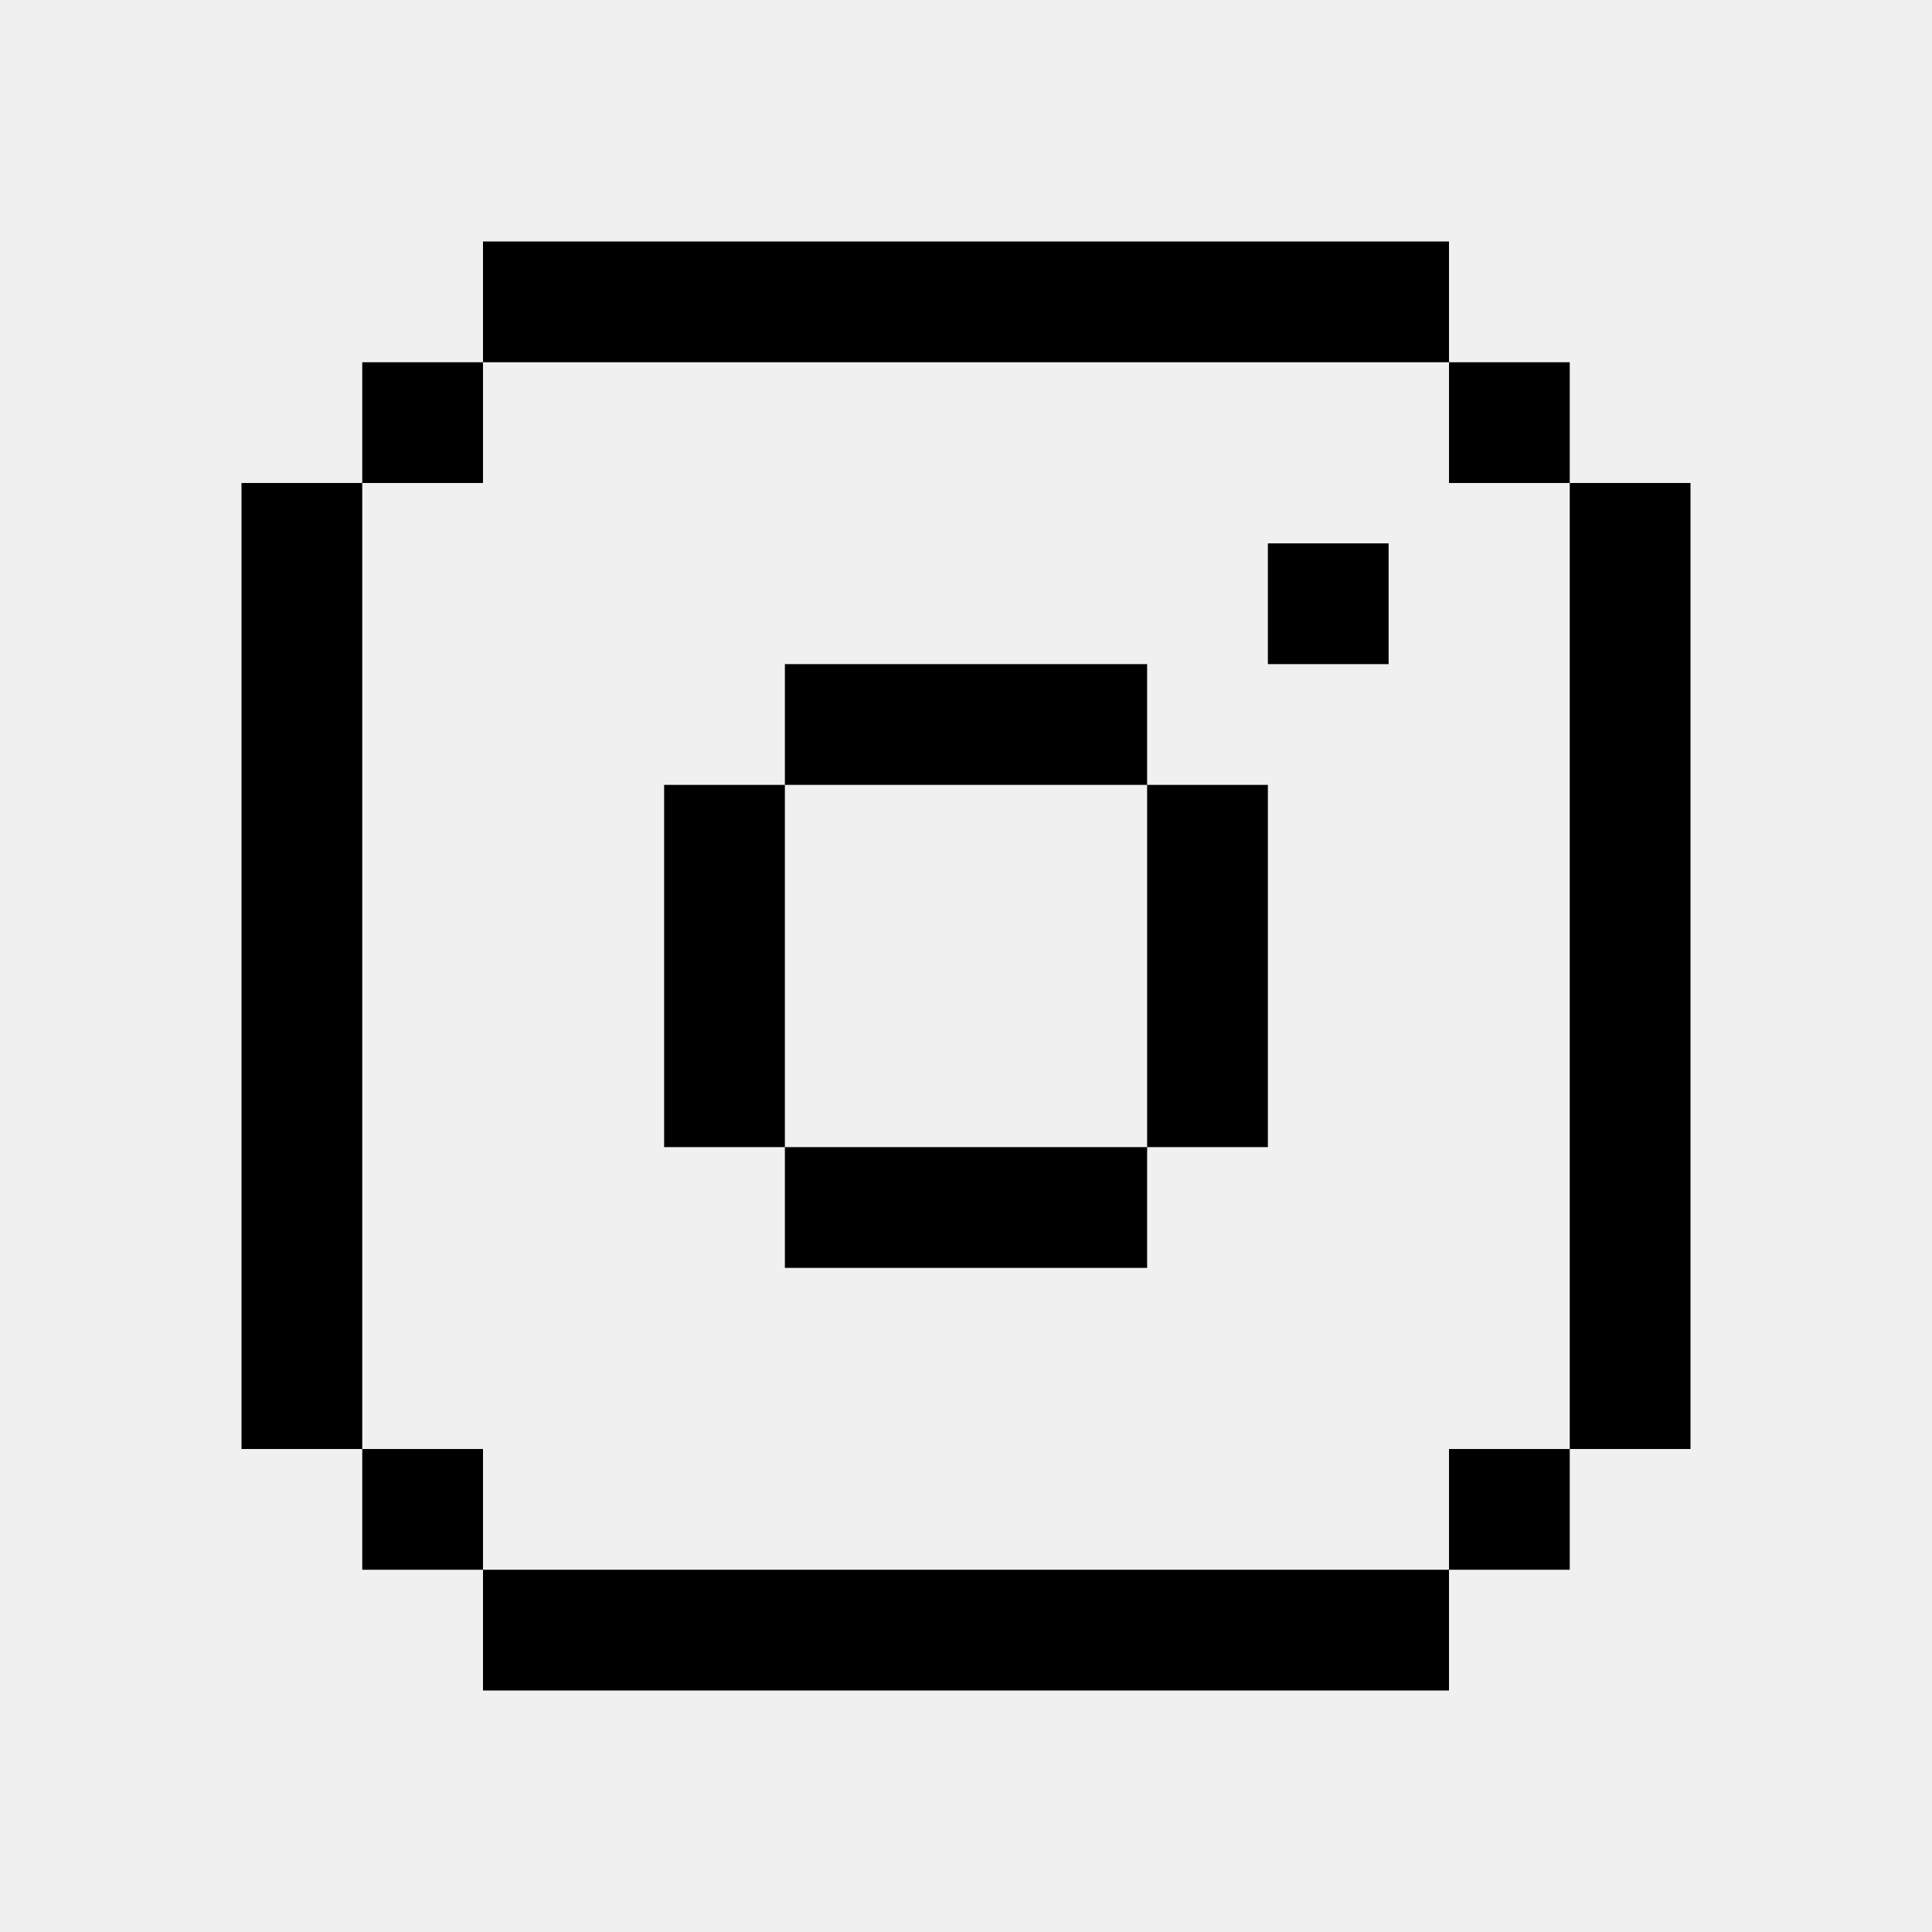
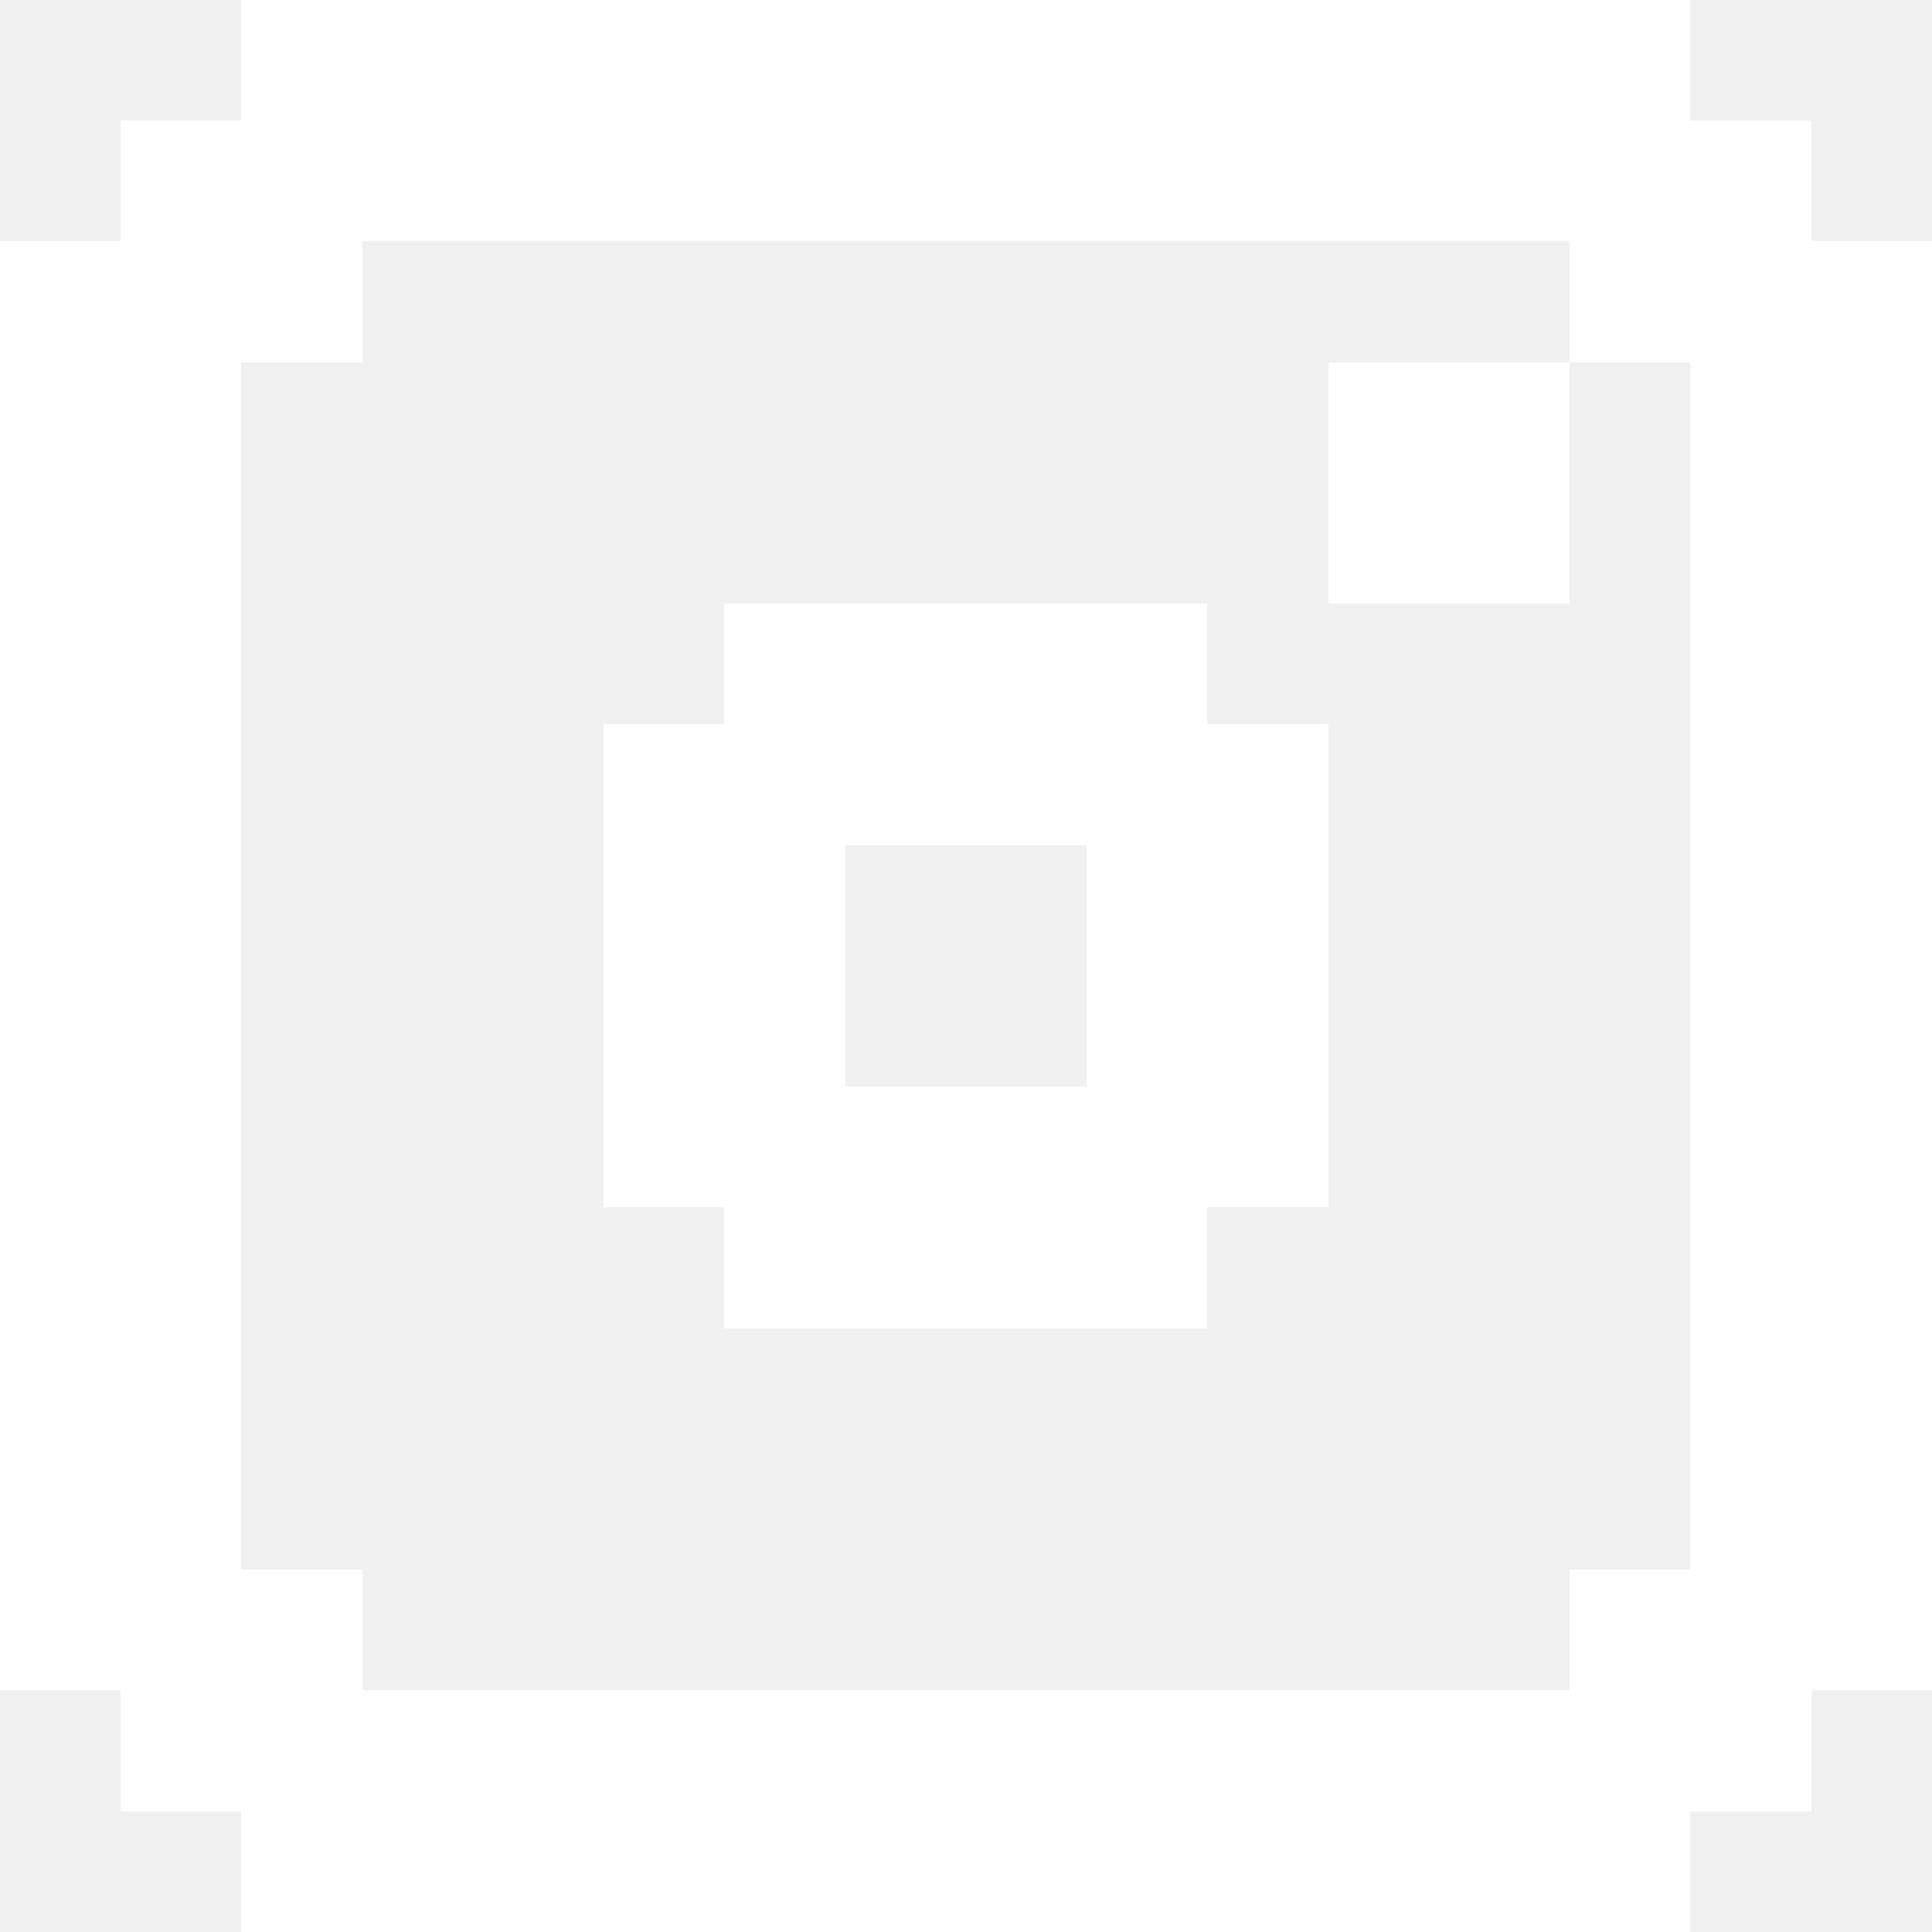
- <svg xmlns="http://www.w3.org/2000/svg" viewBox="0 0 32 32" width="32px" height="32px">
-   <path d="M 8 4 L 8 6 L 24 6 L 24 4 L 8 4 z M 24 6 L 24 8 L 26 8 L 26 6 L 24 6 z M 26 8 L 26 24 L 28 24 L 28 8 L 26 8 z M 26 24 L 24 24 L 24 26 L 26 26 L 26 24 z M 24 26 L 8 26 L 8 28 L 24 28 L 24 26 z M 8 26 L 8 24 L 6 24 L 6 26 L 8 26 z M 6 24 L 6 8 L 4 8 L 4 24 L 6 24 z M 6 8 L 8 8 L 8 6 L 6 6 L 6 8 z M 21 9 L 21 11 L 23 11 L 23 9 L 21 9 z M 13 11 L 13 13 L 19 13 L 19 11 L 13 11 z M 19 13 L 19 19 L 21 19 L 21 13 L 19 13 z M 19 19 L 13 19 L 13 21 L 19 21 L 19 19 z M 13 19 L 13 13 L 11 13 L 11 19 L 13 19 z" />
+ <svg xmlns="http://www.w3.org/2000/svg" version="1.1" viewBox="0 0 16 16" width="32" height="32" shape-rendering="crispEdges">
+   <rect x="2" y="0" width="12" height="2" fill="#FFFFFF" />
+   <rect x="1" y="1" width="1" height="14" fill="#FFFFFF" />
+   <rect x="14" y="1" width="1" height="14" fill="#FFFFFF" />
+   <rect x="0" y="2" width="1" height="12" fill="#FFFFFF" />
+   <rect x="2" y="2" width="1" height="1" fill="#FFFFFF" />
+   <rect x="13" y="2" width="1" height="1" fill="#FFFFFF" />
+   <rect x="15" y="2" width="1" height="12" fill="#FFFFFF" />
+   <rect x="11" y="3" width="2" height="2" fill="#FFFFFF" />
+   <rect x="6" y="5" width="4" height="2" fill="#FFFFFF" />
+   <rect x="5" y="6" width="1" height="4" fill="#FFFFFF" />
+   <rect x="10" y="6" width="1" height="4" fill="#FFFFFF" />
+   <rect x="6" y="7" width="1" height="4" fill="#FFFFFF" />
+   <rect x="9" y="7" width="1" height="4" fill="#FFFFFF" />
+   <rect x="7" y="9" width="2" height="2" fill="#FFFFFF" />
+   <rect x="2" y="13" width="1" height="3" fill="#FFFFFF" />
+   <rect x="13" y="13" width="1" height="3" fill="#FFFFFF" />
+   <rect x="3" y="14" width="10" height="2" fill="#FFFFFF" />
</svg>
